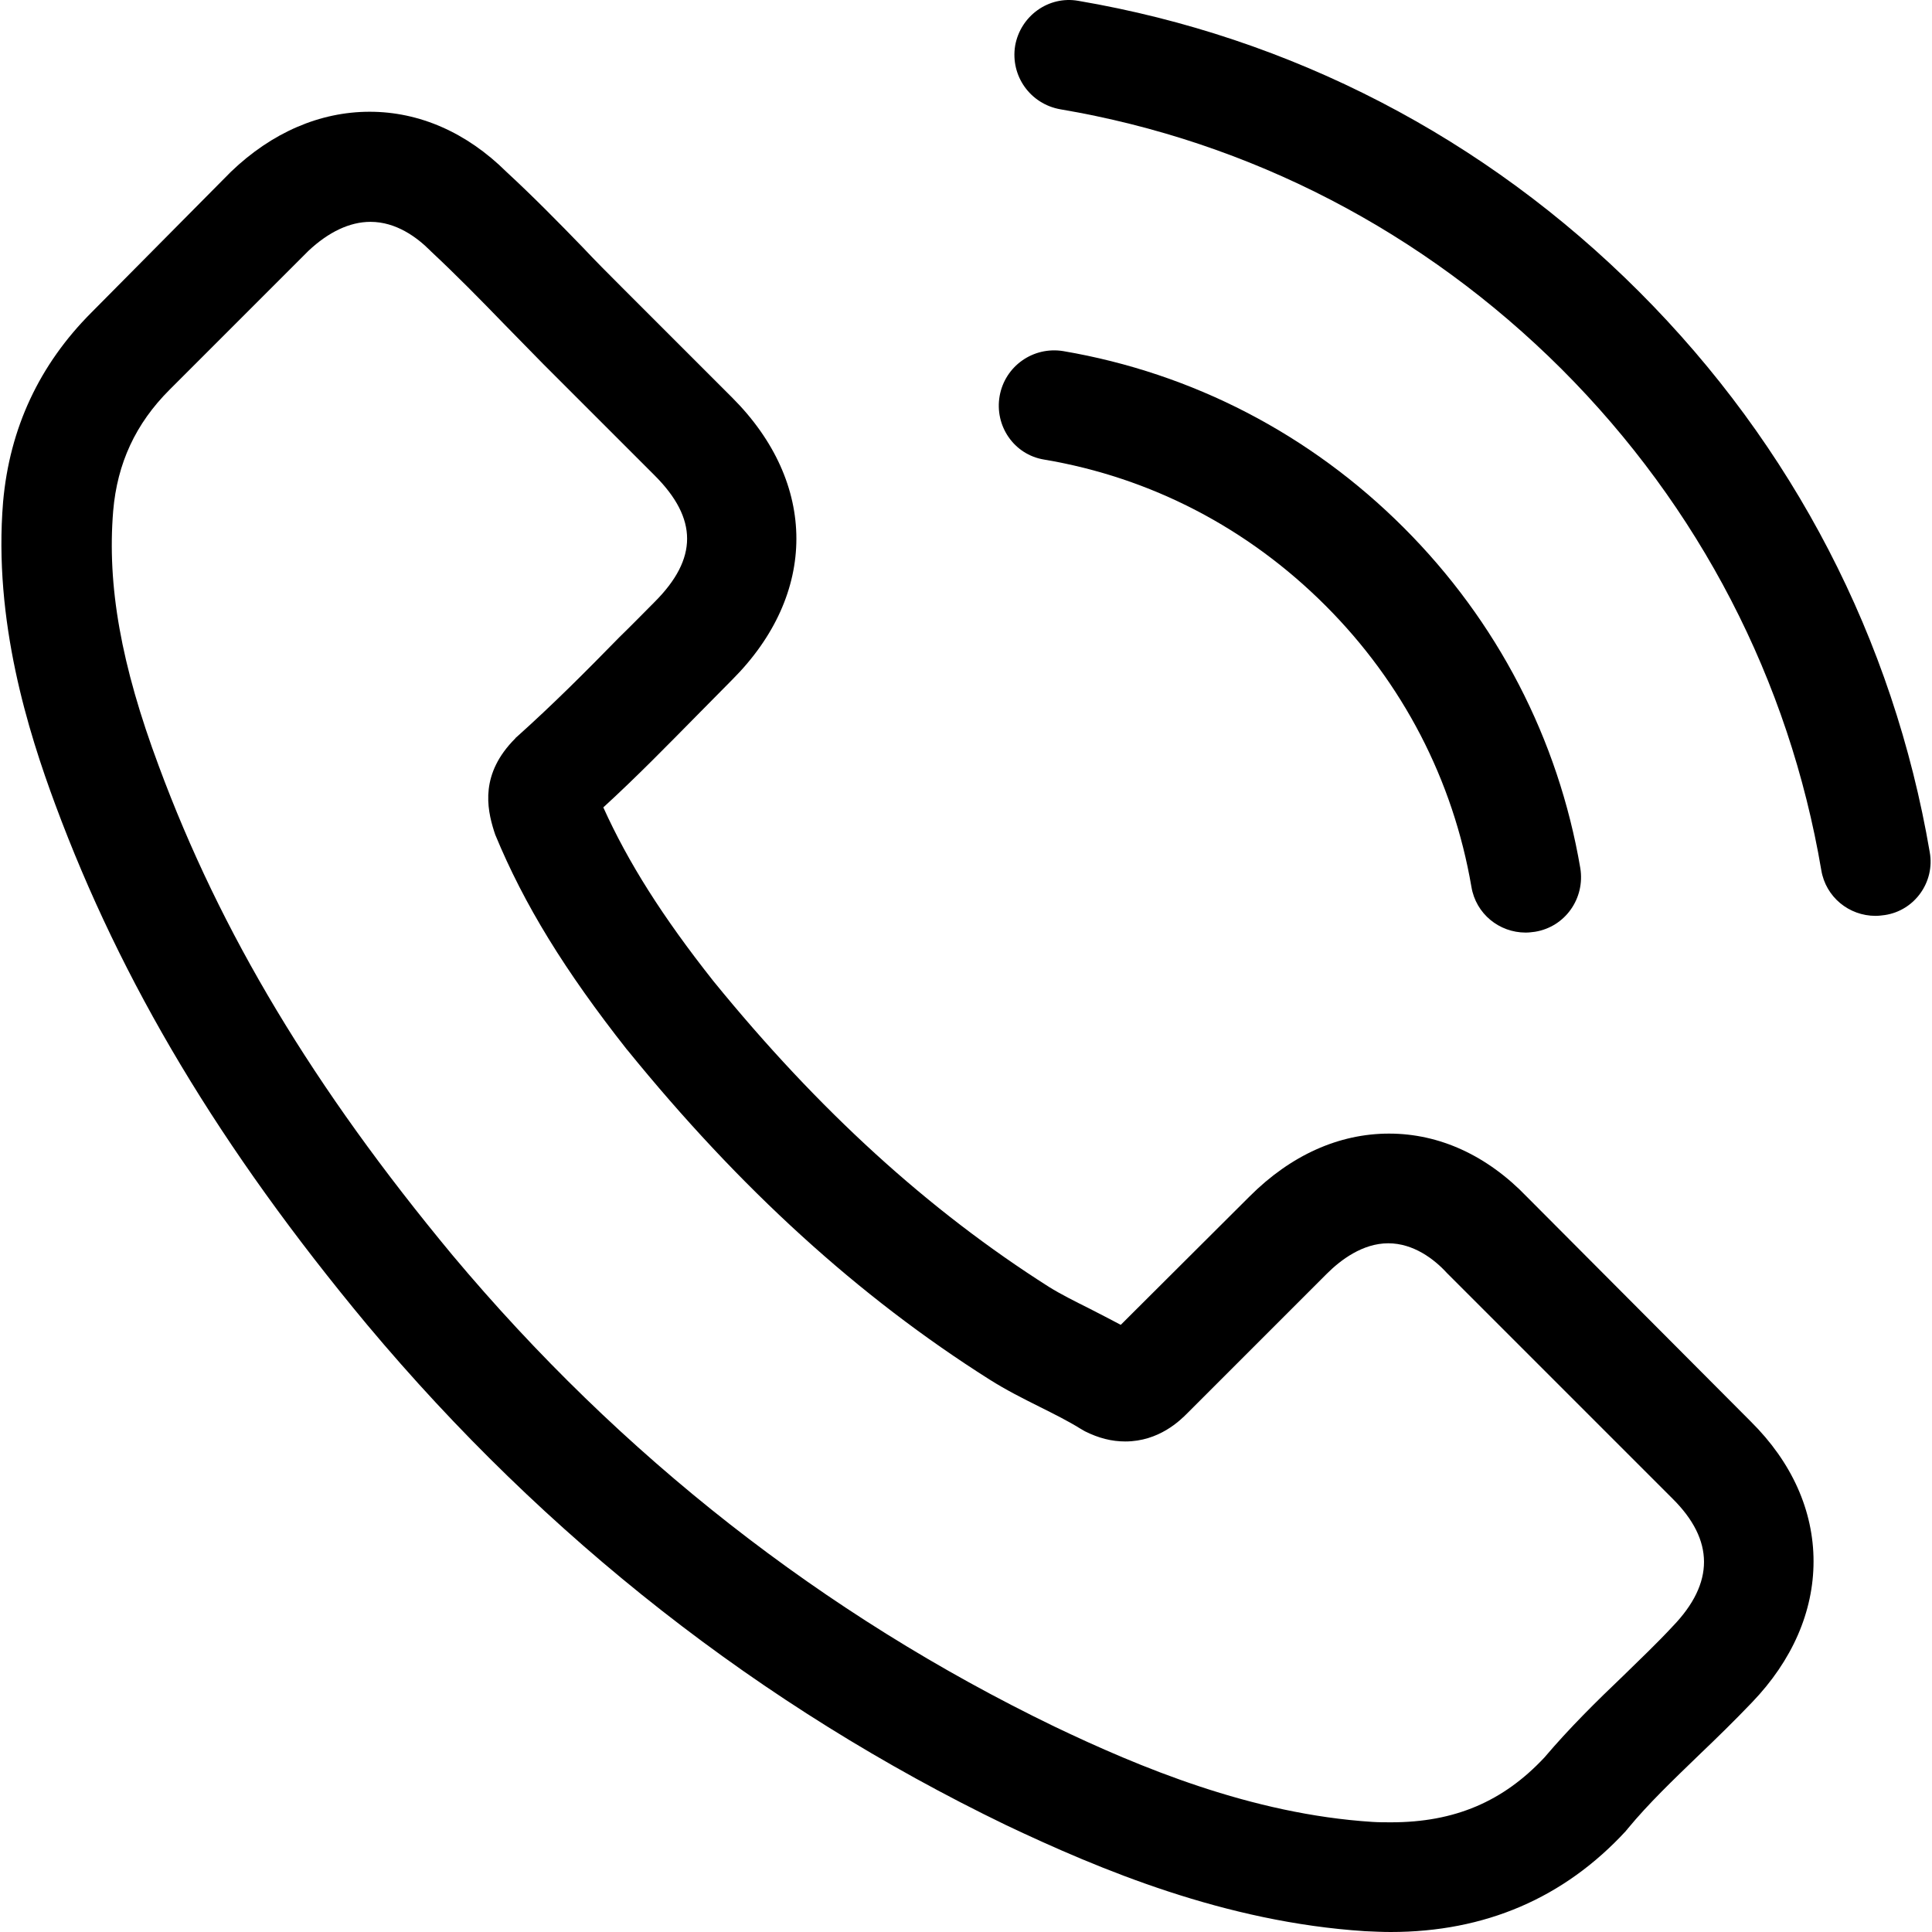
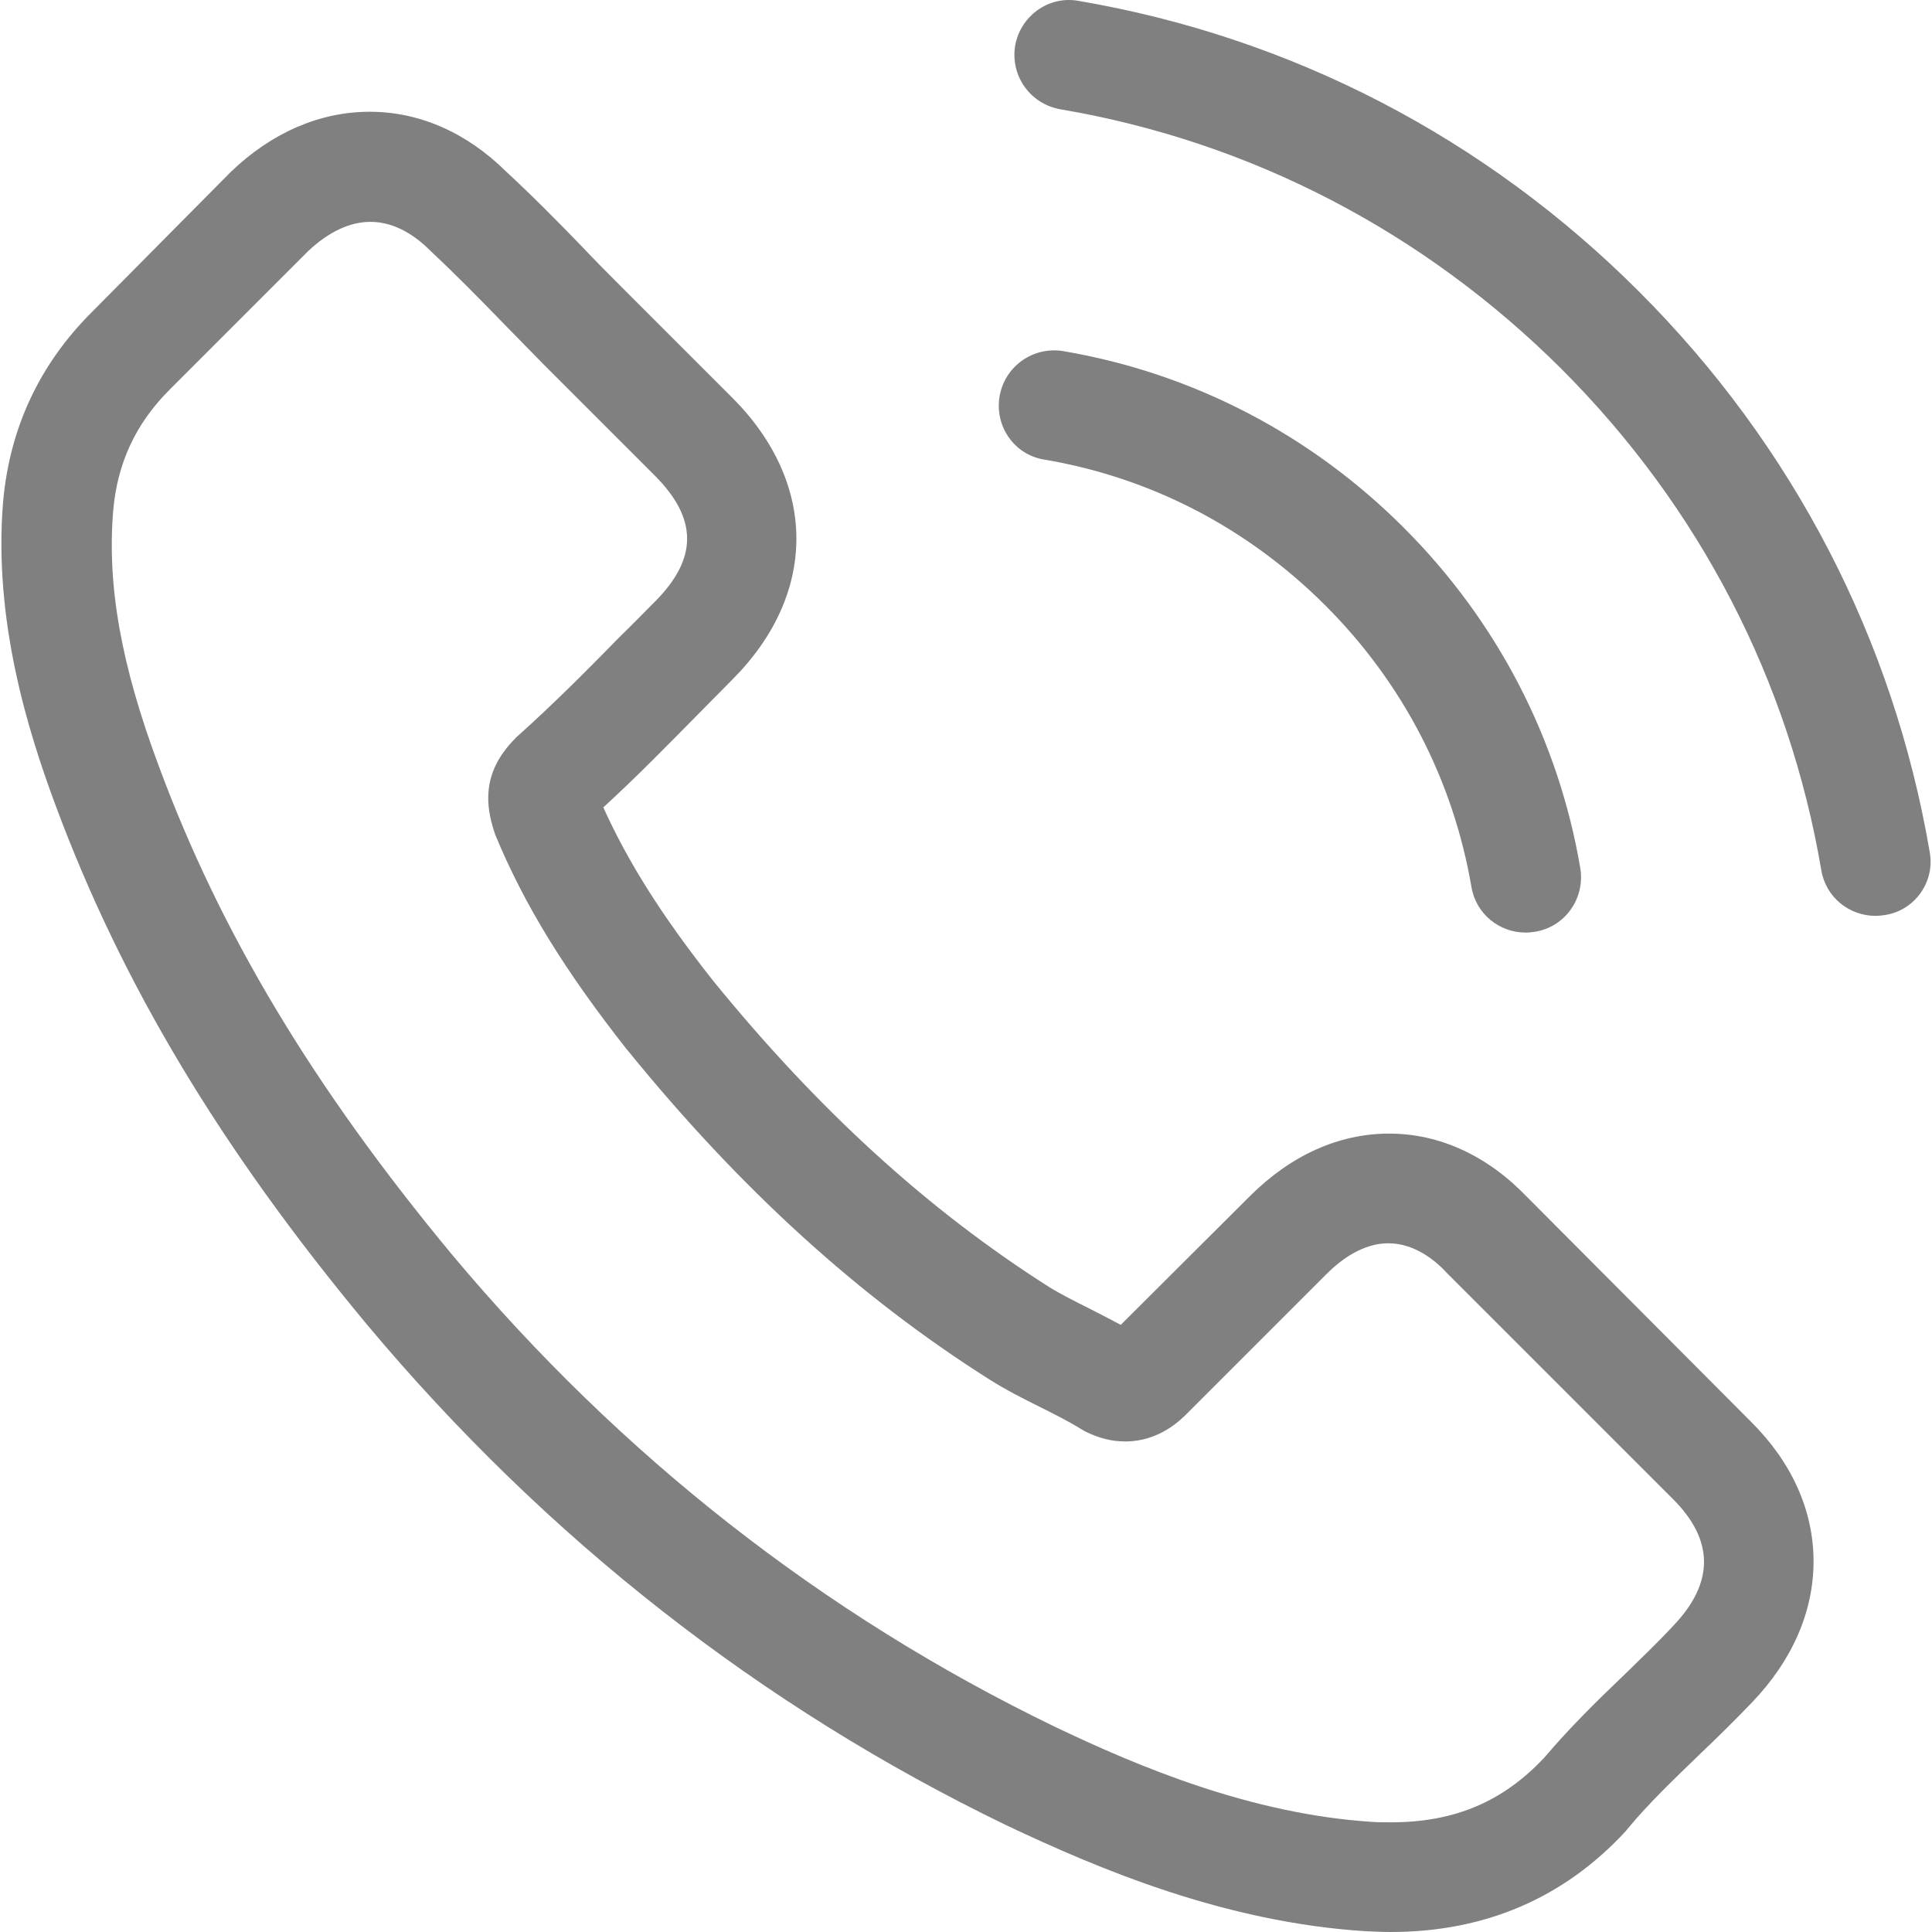
- <svg xmlns="http://www.w3.org/2000/svg" fill="#000000" height="800px" width="800px" version="1.1" id="Capa_1" viewBox="0 0 473.806 473.806" xml:space="preserve">
+ <svg xmlns="http://www.w3.org/2000/svg" fill="grey" height="800px" width="800px" version="1.1" id="Capa_1" viewBox="0 0 473.806 473.806" xml:space="preserve">
  <g>
    <g>
      <path d="M374.456,293.506c-9.7-10.1-21.4-15.5-33.8-15.5c-12.3,0-24.1,5.3-34.2,15.4l-31.6,31.5c-2.6-1.4-5.2-2.7-7.7-4    c-3.6-1.8-7-3.5-9.9-5.3c-29.6-18.8-56.5-43.3-82.3-75c-12.5-15.8-20.9-29.1-27-42.6c8.2-7.5,15.8-15.3,23.2-22.8    c2.8-2.8,5.6-5.7,8.4-8.5c21-21,21-48.2,0-69.2l-27.3-27.3c-3.1-3.1-6.3-6.3-9.3-9.5c-6-6.2-12.3-12.6-18.8-18.6    c-9.7-9.6-21.3-14.7-33.5-14.7s-24,5.1-34,14.7c-0.1,0.1-0.1,0.1-0.2,0.2l-34,34.3c-12.8,12.8-20.1,28.4-21.7,46.5    c-2.4,29.2,6.2,56.4,12.8,74.2c16.2,43.7,40.4,84.2,76.5,127.6c43.8,52.3,96.5,93.6,156.7,122.7c23,10.9,53.7,23.8,88,26    c2.1,0.1,4.3,0.2,6.3,0.2c23.1,0,42.5-8.3,57.7-24.8c0.1-0.2,0.3-0.3,0.4-0.5c5.2-6.3,11.2-12,17.5-18.1c4.3-4.1,8.7-8.4,13-12.9    c9.9-10.3,15.1-22.3,15.1-34.6c0-12.4-5.3-24.3-15.4-34.3L374.456,293.506z M410.256,398.806    C410.156,398.806,410.156,398.906,410.256,398.806c-3.9,4.2-7.9,8-12.2,12.2c-6.5,6.2-13.1,12.7-19.3,20    c-10.1,10.8-22,15.9-37.6,15.9c-1.5,0-3.1,0-4.6-0.1c-29.7-1.9-57.3-13.5-78-23.4c-56.6-27.4-106.3-66.3-147.6-115.6    c-34.1-41.1-56.9-79.1-72-119.9c-9.3-24.9-12.7-44.3-11.2-62.6c1-11.7,5.5-21.4,13.8-29.7l34.1-34.1c4.9-4.6,10.1-7.1,15.2-7.1    c6.3,0,11.4,3.8,14.6,7c0.1,0.1,0.2,0.2,0.3,0.3c6.1,5.7,11.9,11.6,18,17.9c3.1,3.2,6.3,6.4,9.5,9.7l27.3,27.3    c10.6,10.6,10.6,20.4,0,31c-2.9,2.9-5.7,5.8-8.6,8.6c-8.4,8.6-16.4,16.6-25.1,24.4c-0.2,0.2-0.4,0.3-0.5,0.5    c-8.6,8.6-7,17-5.2,22.7c0.1,0.3,0.2,0.6,0.3,0.9c7.1,17.2,17.1,33.4,32.3,52.7l0.1,0.1c27.6,34,56.7,60.5,88.8,80.8    c4.1,2.6,8.3,4.7,12.3,6.7c3.6,1.8,7,3.5,9.9,5.3c0.4,0.2,0.8,0.5,1.2,0.7c3.4,1.7,6.6,2.5,9.9,2.5c8.3,0,13.5-5.2,15.2-6.9    l34.2-34.2c3.4-3.4,8.8-7.5,15.1-7.5c6.2,0,11.3,3.9,14.4,7.3c0.1,0.1,0.1,0.1,0.2,0.2l55.1,55.1    C420.456,377.706,420.456,388.206,410.256,398.806z" />
      <path d="M256.056,112.706c26.2,4.4,50,16.8,69,35.8s31.3,42.8,35.8,69c1.1,6.6,6.8,11.2,13.3,11.2c0.8,0,1.5-0.1,2.3-0.2    c7.4-1.2,12.3-8.2,11.1-15.6c-5.4-31.7-20.4-60.6-43.3-83.5s-51.8-37.9-83.5-43.3c-7.4-1.2-14.3,3.7-15.6,11    S248.656,111.506,256.056,112.706z" />
      <path d="M473.256,209.006c-8.9-52.2-33.5-99.7-71.3-137.5s-85.3-62.4-137.5-71.3c-7.3-1.3-14.2,3.7-15.5,11    c-1.2,7.4,3.7,14.3,11.1,15.6c46.6,7.9,89.1,30,122.9,63.7c33.8,33.8,55.8,76.3,63.7,122.9c1.1,6.6,6.8,11.2,13.3,11.2    c0.8,0,1.5-0.1,2.3-0.2C469.556,223.306,474.556,216.306,473.256,209.006z" />
    </g>
  </g>
</svg>
